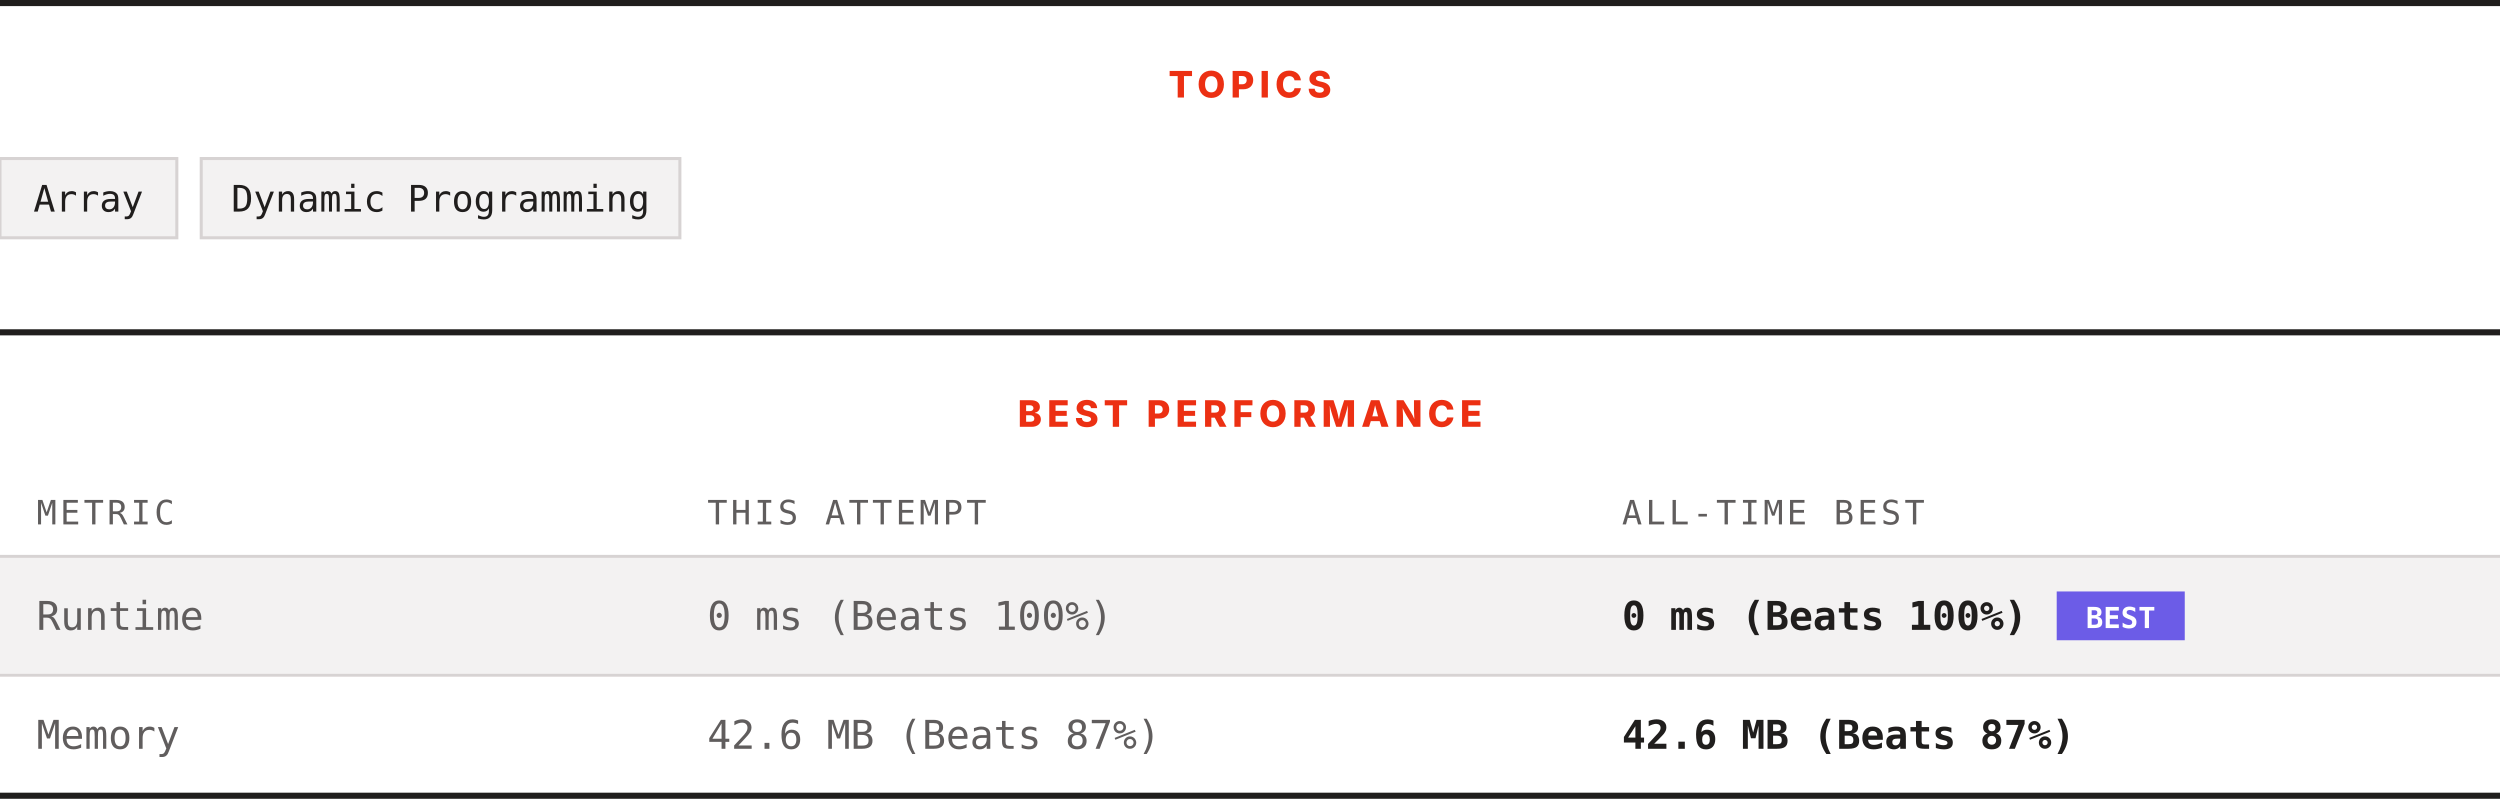
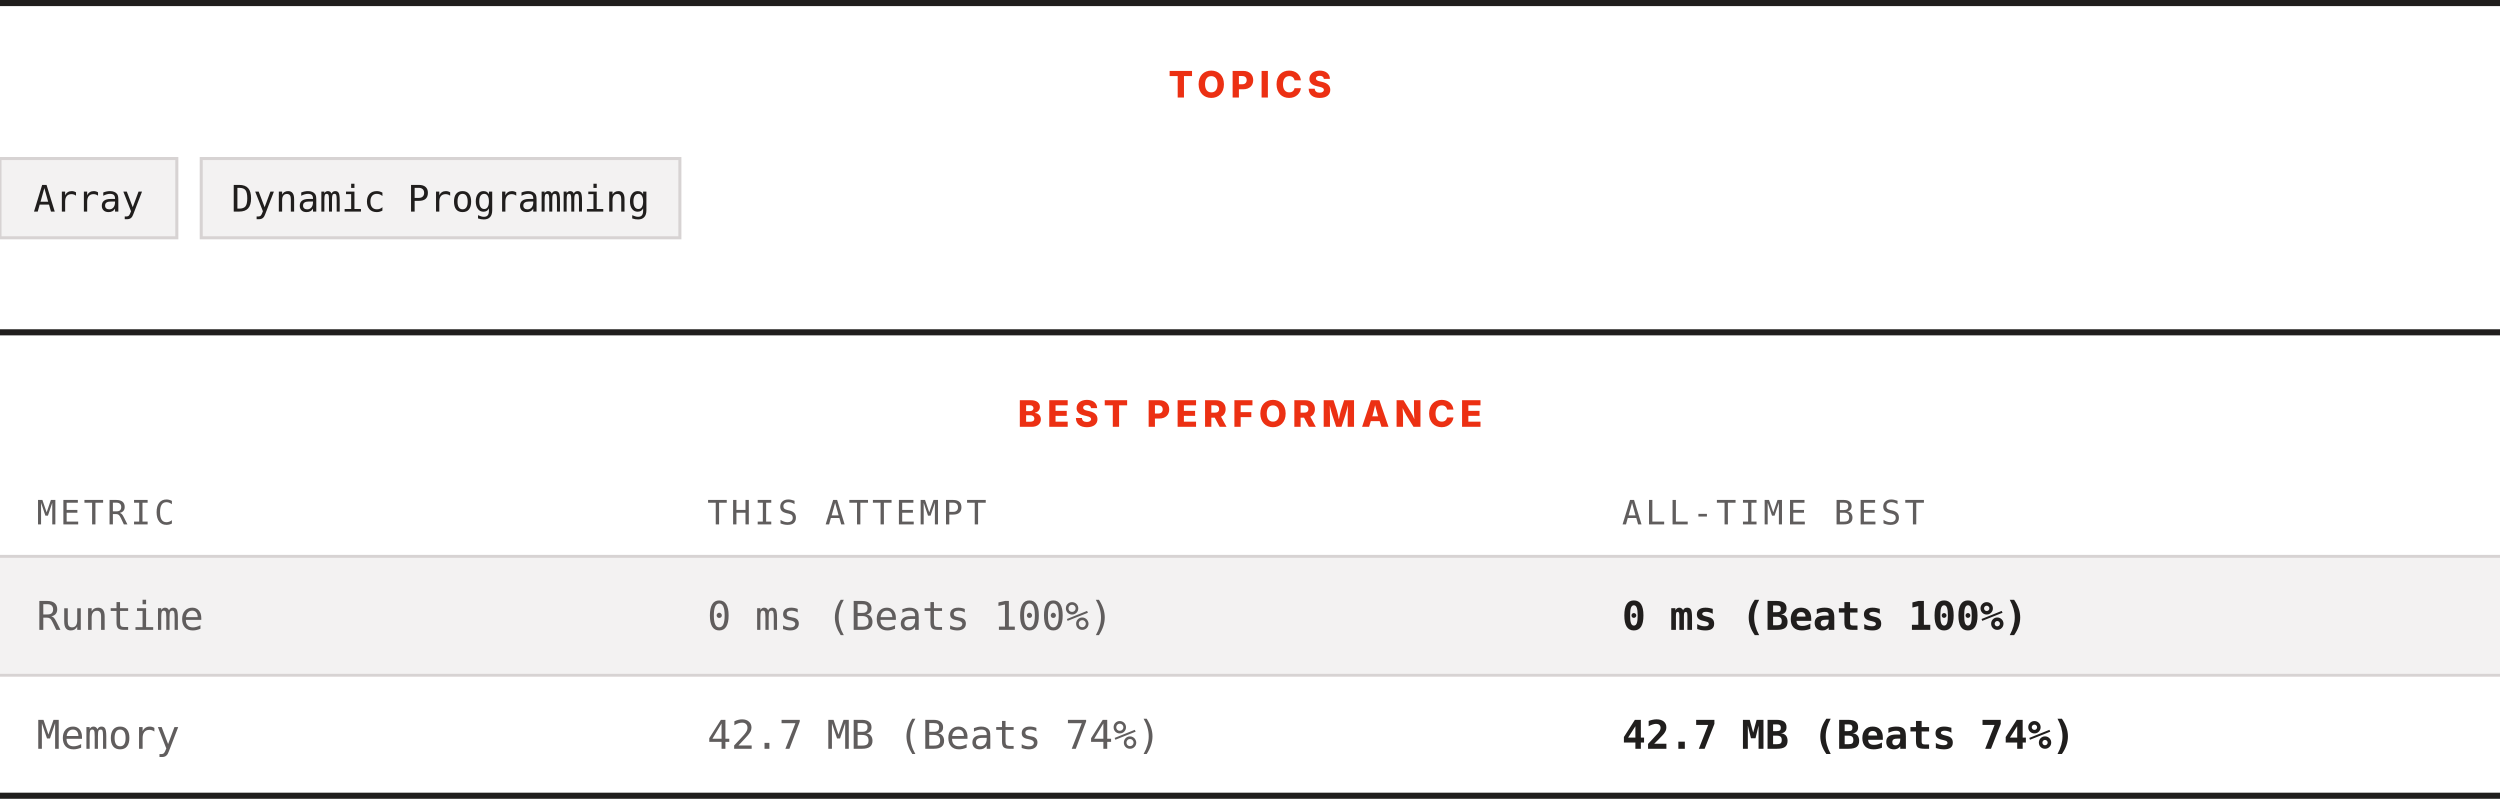
<svg xmlns="http://www.w3.org/2000/svg" width="820" height="262" viewBox="0 0 820 262" role="img" aria-label="Topics and best performance">
  <rect width="820" height="262" fill="#ffffff" />
  <rect x="0" y="0" width="820" height="2" fill="#201e1d" />
  <text x="410" y="32" text-anchor="middle" font-family="Archivo, system-ui, -apple-system, Segoe UI, sans-serif" font-size="12" font-weight="800" letter-spacing="1.68" fill="#ec3013">TOPICS</text>
  <rect x="0" y="52" width="58" height="26" fill="#f3f2f2" stroke="#d7d3d3" />
  <text x="29" y="69.4" text-anchor="middle" font-family="ui-monospace, SFMono-Regular, Menlo, Consolas, monospace" font-size="12" fill="#201e1d">Array</text>
  <rect x="66" y="52" width="157" height="26" fill="#f3f2f2" stroke="#d7d3d3" />
  <text x="144.5" y="69.4" text-anchor="middle" font-family="ui-monospace, SFMono-Regular, Menlo, Consolas, monospace" font-size="12" fill="#201e1d">Dynamic Programming</text>
  <rect x="0" y="108" width="820" height="2" fill="#201e1d" />
  <text x="410" y="140" text-anchor="middle" font-family="Archivo, system-ui, -apple-system, Segoe UI, sans-serif" font-size="12" font-weight="800" letter-spacing="1.68" fill="#ec3013">BEST PERFORMANCE</text>
  <text x="12" y="172" font-family="ui-monospace, SFMono-Regular, Menlo, Consolas, monospace" font-size="11" letter-spacing="1.1" fill="#605d5d">METRIC</text>
  <text x="232" y="172" font-family="ui-monospace, SFMono-Regular, Menlo, Consolas, monospace" font-size="11" letter-spacing="1.1" fill="#605d5d">THIS ATTEMPT</text>
  <text x="532" y="172" font-family="ui-monospace, SFMono-Regular, Menlo, Consolas, monospace" font-size="11" letter-spacing="1.1" fill="#605d5d">ALL-TIME BEST</text>
  <rect x="0" y="182" width="820" height="1" fill="#d7d3d3" />
  <rect x="0" y="183" width="820" height="38" fill="#f3f2f2" />
  <text x="12" y="206.6" font-family="ui-monospace, SFMono-Regular, Menlo, Consolas, monospace" font-size="13" fill="#605d5d">Runtime</text>
  <text x="232" y="206.6" font-family="ui-monospace, SFMono-Regular, Menlo, Consolas, monospace" font-size="13" fill="#605d5d">0 ms (Beats 100%)</text>
  <text x="532" y="206.6" font-family="ui-monospace, SFMono-Regular, Menlo, Consolas, monospace" font-size="13" font-weight="700" fill="#201e1d">0 ms (Beats 100%)</text>
-   <rect x="674.6" y="194" width="42" height="16" fill="#6c5ce7" />
-   <text x="695.6" y="206" text-anchor="middle" font-family="ui-monospace, SFMono-Regular, Menlo, Consolas, monospace" font-size="9.5" font-weight="700" fill="#ffffff">BEST</text>
  <rect x="0" y="221" width="820" height="1" fill="#d7d3d3" />
  <rect x="0" y="222" width="820" height="38" fill="#ffffff" />
  <text x="12" y="245.6" font-family="ui-monospace, SFMono-Regular, Menlo, Consolas, monospace" font-size="13" fill="#605d5d">Memory</text>
-   <text x="232" y="245.6" font-family="ui-monospace, SFMono-Regular, Menlo, Consolas, monospace" font-size="13" fill="#605d5d">42.6 MB (Beats 87%)</text>
-   <text x="532" y="245.6" font-family="ui-monospace, SFMono-Regular, Menlo, Consolas, monospace" font-size="13" font-weight="700" fill="#201e1d">42.6 MB (Beats 87%)</text>
+   <text x="232" y="245.6" font-family="ui-monospace, SFMono-Regular, Menlo, Consolas, monospace" font-size="13" fill="#605d5d">42.7 MB (Beats 74%)</text>
+   <text x="532" y="245.6" font-family="ui-monospace, SFMono-Regular, Menlo, Consolas, monospace" font-size="13" font-weight="700" fill="#201e1d">42.7 MB (Beats 74%)</text>
  <rect x="0" y="260" width="820" height="2" fill="#201e1d" />
</svg>
